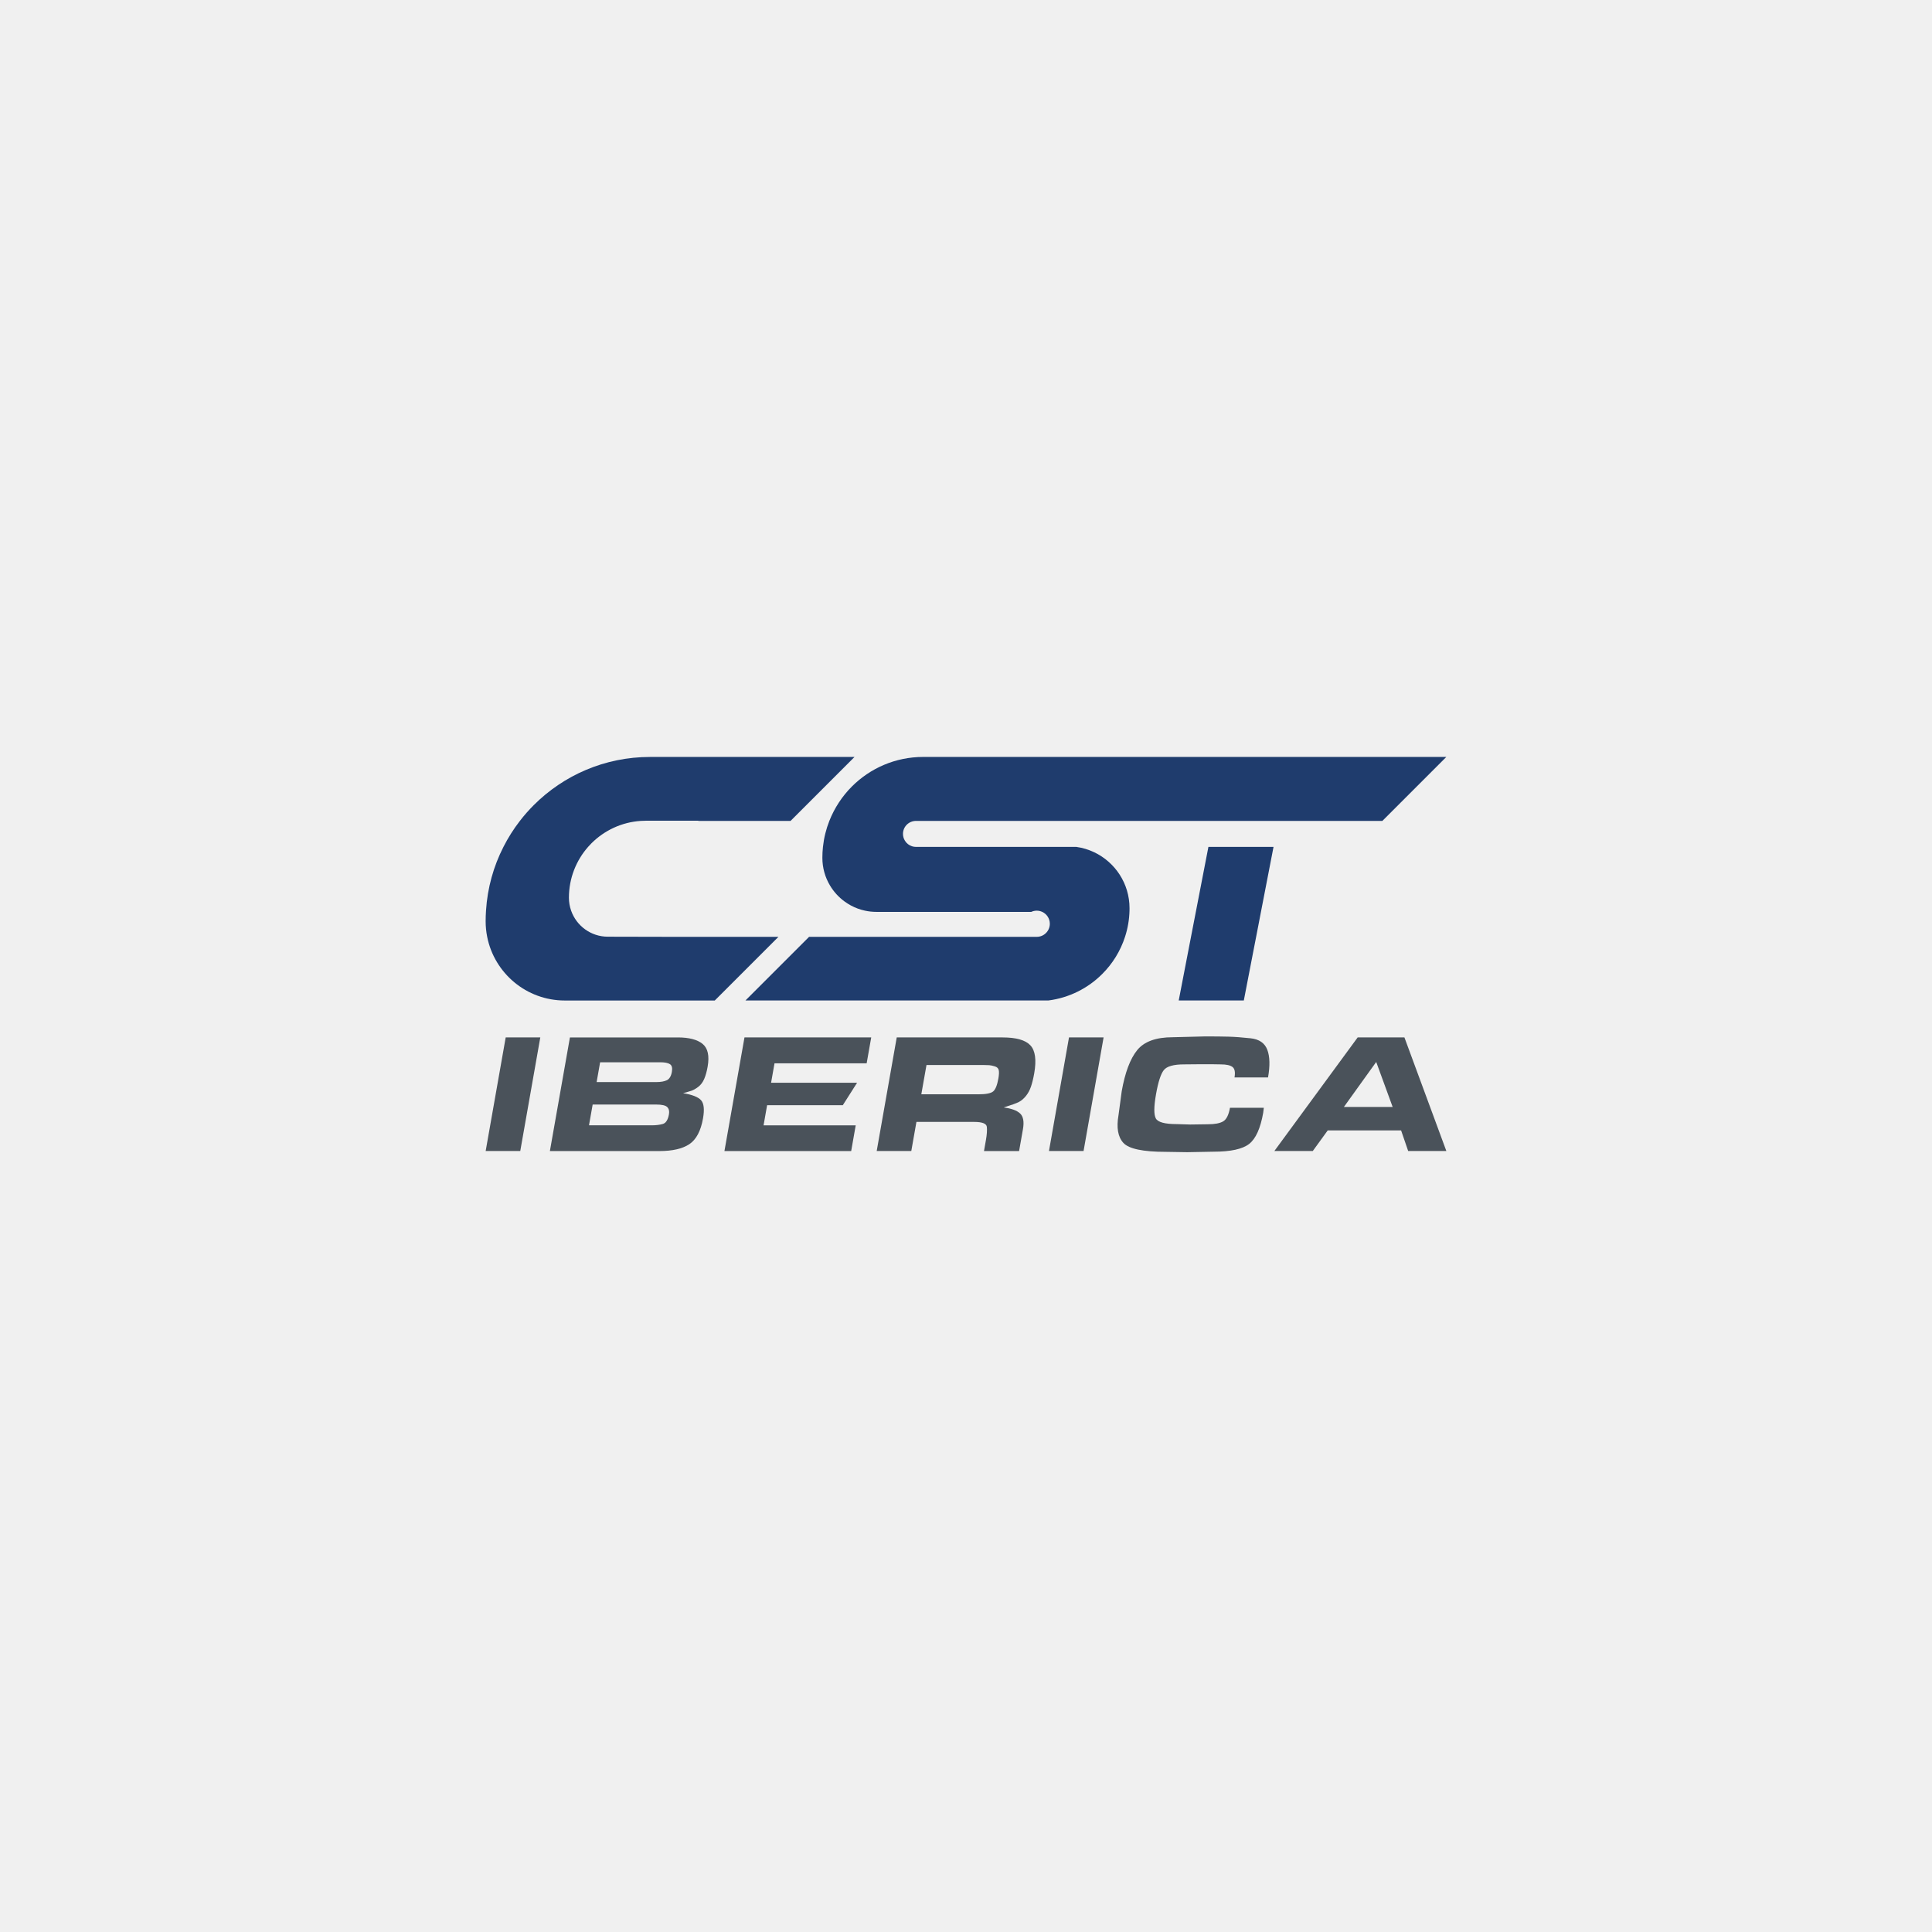
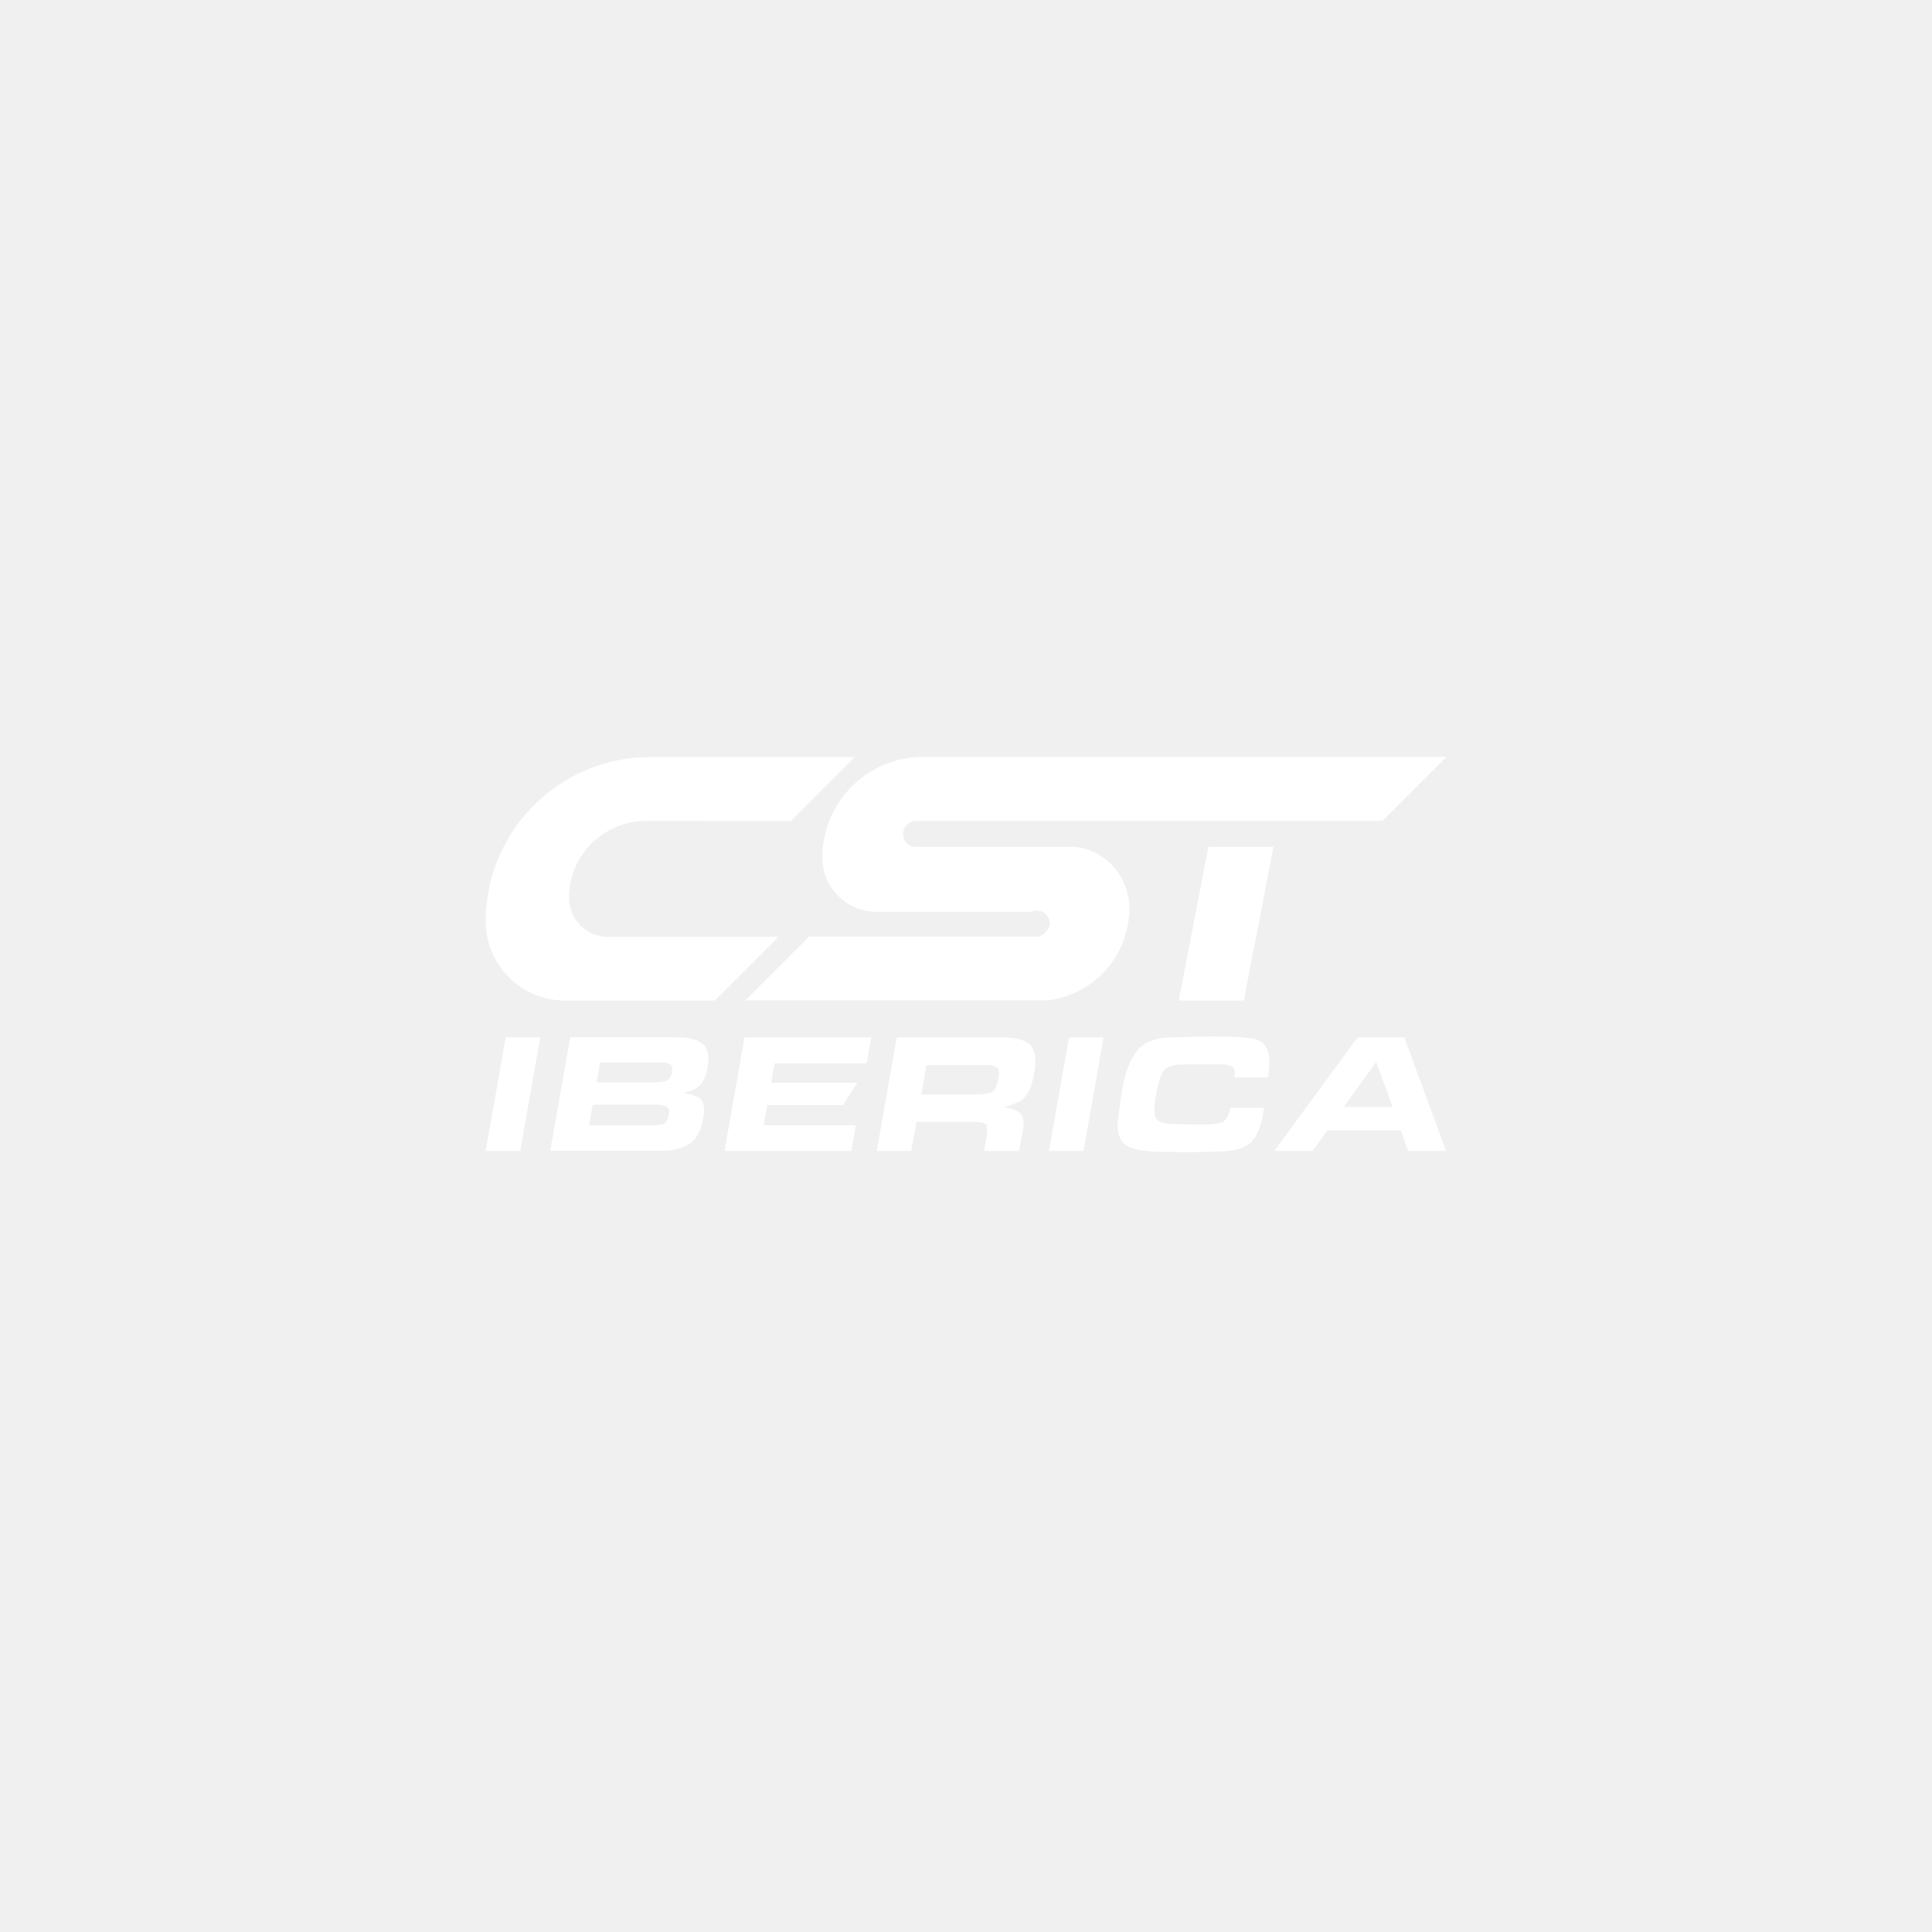
- <svg xmlns="http://www.w3.org/2000/svg" id="Logo" viewBox="0 0 1080 1080">
+ <svg xmlns="http://www.w3.org/2000/svg" id="Logo" version="1.1" viewBox="0 0 1080 1080">
  <defs>
    <style>
-       .cls-1 {
-         fill: #4a525a;
-       }
- 
-       .cls-2 {
-         fill: #1f3c6d;
+       .st0 {
+         fill: #fff;
      }
    </style>
  </defs>
  <g>
-     <path class="cls-2" d="M516.11,423.13c-15.58,0-29.67,6.31-39.88,16.51-5.43,5.43-9.75,11.98-12.62,19.24-1.81,4.58-3.03,9.45-3.57,14.53-.22,2.01-.33,4.05-.33,6.11,0,5.62,1.53,10.89,4.21,15.39,2.08,3.52,4.86,6.59,8.15,8.99,2.24,1.66,4.73,3,7.39,3.99,1.32.49,2.69.88,4.09,1.18,2.05.45,4.2.68,6.38.68h86.55c.92-.43,1.97-.68,3.06-.68s2.15.24,3.07.68c2.51,1.15,4.25,3.69,4.25,6.64,0,4.03-3.27,7.31-7.32,7.31h-127.26l-35.58,35.58h169.3c11.72-1.49,22.23-6.87,30.17-14.83,5.76-5.74,10.17-12.83,12.72-20.75,1.51-4.62,2.38-9.53,2.51-14.62.01-.48.01-.94.01-1.41,0-13.8-8.07-25.69-19.74-31.25-3.11-1.48-6.46-2.51-9.99-3h-89.64c-.77,0-1.51-.12-2.2-.34-1.64-.52-3.04-1.6-3.92-3.03-.73-1.13-1.15-2.46-1.15-3.9,0-4.02,3.26-7.26,7.28-7.26h260.7l35.75-35.75h-292.4Z" />
-     <polygon class="cls-2" points="668.61 509.08 665.78 523.7 658.91 559.28 695.3 559.28 700.8 530.84 702.19 523.7 705.01 509.08 711.91 473.42 675.51 473.42 668.61 509.08" />
-     <path class="cls-2" d="M377.12,523.7l-37.32-.08c-9.48,0-17.56-6.07-20.53-14.54-.8-2.27-1.24-4.7-1.24-7.24,0-10.9,4.05-20.84,10.71-28.42.6-.69,1.24-1.37,1.89-2.02,7.16-7.14,16.82-11.8,27.57-12.51.95-.07,1.91-.1,2.88-.1h29.3v.1h51.55l35.75-35.75h-114.31c-25.38,0-48.34,10.29-64.98,26.91-2.77,2.77-5.38,5.73-7.77,8.84-3.5,4.52-6.59,9.4-9.19,14.53-5.53,10.82-8.95,22.88-9.75,35.66-.14,1.97-.2,3.95-.2,5.95,0,2.97.3,5.87.86,8.68,4.03,20.29,21.93,35.58,43.4,35.58h83.82l35.58-35.58h-58.02Z" />
+     <path class="st0" d="M516.1,423.1c-15.6,0-29.7,6.3-39.9,16.5-5.4,5.4-9.8,12-12.6,19.2-1.8,4.6-3,9.5-3.6,14.5-.2,2-.3,4-.3,6.1,0,5.6,1.5,10.9,4.2,15.4,2.1,3.5,4.9,6.6,8.1,9,2.2,1.7,4.7,3,7.4,4,1.3.5,2.7.9,4.1,1.2,2,.5,4.2.7,6.4.7h86.5c.9-.4,2-.7,3.1-.7s2.2.2,3.1.7c2.5,1.1,4.2,3.7,4.2,6.6s-3.3,7.3-7.3,7.3h-127.3l-35.6,35.6h169.3c11.7-1.5,22.2-6.9,30.2-14.8,5.8-5.7,10.2-12.8,12.7-20.8,1.5-4.6,2.4-9.5,2.5-14.6,0-.5,0-.9,0-1.4,0-13.8-8.1-25.7-19.7-31.2-3.1-1.5-6.5-2.5-10-3h-89.6c-.8,0-1.5-.1-2.2-.3-1.6-.5-3-1.6-3.9-3-.7-1.1-1.1-2.5-1.1-3.9,0-4,3.3-7.3,7.3-7.3h260.7l35.8-35.8h-292.4,0Z" />
+     <polygon class="st0" points="668.6 509.1 665.8 523.7 658.9 559.3 695.3 559.3 700.8 530.8 702.2 523.7 705 509.1 711.9 473.4 675.5 473.4 668.6 509.1" />
+     <path class="st0" d="M377.1,523.7h-37.3c-9.5,0-17.6-6.2-20.5-14.6-.8-2.3-1.2-4.7-1.2-7.2,0-10.9,4-20.8,10.7-28.4.6-.7,1.2-1.4,1.9-2,7.2-7.1,16.8-11.8,27.6-12.5,1,0,1.9-.1,2.9-.1h29.3c0,.1,51.5.1,51.5.1l35.8-35.8h-114.3c-25.4,0-48.3,10.3-65,26.9-2.8,2.8-5.4,5.7-7.8,8.8-3.5,4.5-6.6,9.4-9.2,14.5-5.5,10.8-9,22.9-9.8,35.7-.1,2-.2,3.9-.2,5.9,0,3,.3,5.9.9,8.7,4,20.3,21.9,35.6,43.4,35.6h83.8l35.6-35.6h-58,0Z" />
  </g>
  <g>
-     <path class="cls-1" d="M271.49,643.43l11.2-63.51h19.34l-11.2,63.51h-19.34Z" />
-     <path class="cls-1" d="M378.88,579.93c6.32,0,10.95,1.21,13.89,3.63,2.94,2.42,3.87,6.66,2.8,12.74-.47,2.67-1.1,4.94-1.9,6.81-.8,1.88-1.91,3.36-3.34,4.44-1.43,1.09-2.71,1.81-3.83,2.19-1.12.37-2.67.82-4.65,1.35,5,.81,8.33,2.1,9.99,3.88,1.65,1.78,2.04,5.18,1.15,10.21-1.24,7.04-3.78,11.84-7.63,14.41-3.85,2.57-9.43,3.86-16.74,3.86h-61.23l11.2-63.51h60.3ZM375.58,599.17c.38-2.17.02-3.6-1.1-4.3-1.12-.7-2.88-1.05-5.3-1.05h-33.71l-1.95,11.07h33.33c2.54,0,4.52-.35,5.95-1.05,1.42-.7,2.35-2.25,2.78-4.67ZM373.95,622.88c.31-1.74-.02-3.08-.96-4.02-.95-.95-3.04-1.42-6.26-1.42h-35.43l-2.05,11.62h35.15c2.2,0,4.2-.24,6.01-.72,1.8-.48,2.99-2.3,3.54-5.46Z" />
-     <path class="cls-1" d="M487.02,579.93l-2.55,14.46h-51.51l-1.92,10.88h48.07l-7.98,12.55h-42.31l-1.98,11.25h51.51l-2.53,14.37h-70.85l11.2-63.51h70.85Z" />
-     <path class="cls-1" d="M560.43,579.93c7.62,0,12.81,1.47,15.56,4.42,2.75,2.94,3.46,8.17,2.14,15.67-.5,2.85-1.1,5.29-1.78,7.32-.68,2.03-1.63,3.8-2.84,5.3-1.21,1.5-2.52,2.62-3.91,3.35-1.4.73-4.25,1.76-8.54,3.09,4.33.56,7.4,1.68,9.19,3.37,1.79,1.69,2.32,4.63,1.58,8.81l-2.15,12.18h-19.62l1.07-6.09c.55-3.1.72-5.57.52-7.42-.2-1.84-2.57-2.77-7.09-2.77h-32.27l-2.87,16.27h-19.34l11.2-63.51h59.14ZM546.73,611.73c4.37,0,7.19-.54,8.47-1.63,1.28-1.08,2.24-3.49,2.9-7.21.37-2.11.44-3.67.2-4.7-.24-1.02-.97-1.72-2.21-2.09-1.24-.37-2.26-.59-3.07-.65-.81-.06-1.79-.09-2.94-.09h-32.17l-2.89,16.36h31.71Z" />
-     <path class="cls-1" d="M586.38,643.43l11.2-63.51h19.34l-11.2,63.51h-19.34Z" />
-     <path class="cls-1" d="M706.15,622c-1.55,8.77-4.18,14.6-7.89,17.48-3.72,2.88-10.3,4.32-19.75,4.32l-14.83.28-11.96-.19c-12.77,0-20.68-1.67-23.74-5-3.06-3.33-3.96-8.52-2.72-15.55l1.79-13.34c1.84-10.41,4.7-18.05,8.59-22.9,3.89-4.85,10.53-7.28,19.93-7.28l18.17-.46c5.27,0,9.62.05,13.04.14,3.42.09,7.53.4,12.32.91,4.79.51,7.9,2.65,9.33,6.42,1.43,3.77,1.57,8.92.41,15.46h-18.74c.51-2.91.14-4.86-1.11-5.83-1.25-.98-3.45-1.46-6.58-1.46l-5.42-.09h-5.3l-9.83.09c-5.86,0-9.63,1.08-11.31,3.23-1.68,2.15-3.12,6.63-4.32,13.41-1.23,6.97-1.26,11.51-.1,13.6,1.17,2.09,5.05,3.14,11.65,3.14l7.49.23,9.93-.14c3.84,0,6.69-.53,8.53-1.6,1.85-1.07,3.12-3.6,3.83-7.6h18.92l-.34,2.74Z" />
-     <path class="cls-1" d="M733.85,643.43h-21.48l46.58-63.51h26.13l23.44,63.51h-21.34l-3.96-11.53h-41.01l-8.36,11.53ZM751.26,618.79h27.24l-9.19-25.15-18.06,25.15Z" />
+     <path class="st0" d="M271.5,643.4l11.2-63.5h19.3l-11.2,63.5h-19.3Z" />
+     <path class="st0" d="M378.9,579.9c6.3,0,11,1.2,13.9,3.6s3.9,6.7,2.8,12.7c-.5,2.7-1.1,4.9-1.9,6.8-.8,1.9-1.9,3.4-3.3,4.4-1.4,1.1-2.7,1.8-3.8,2.2-1.1.4-2.7.8-4.6,1.3,5,.8,8.3,2.1,10,3.9,1.6,1.8,2,5.2,1.1,10.2-1.2,7-3.8,11.8-7.6,14.4-3.9,2.6-9.4,3.9-16.7,3.9h-61.2l11.2-63.5h60.3,0ZM375.6,599.2c.4-2.2,0-3.6-1.1-4.3s-2.9-1-5.3-1h-33.7l-2,11.1h33.3c2.5,0,4.5-.3,6-1,1.4-.7,2.4-2.2,2.8-4.7h0ZM374,622.9c.3-1.7,0-3.1-1-4s-3-1.4-6.3-1.4h-35.4l-2,11.6h35.1c2.2,0,4.2-.2,6-.7,1.8-.5,3-2.3,3.5-5.5h0Z" />
+     <path class="st0" d="M487,579.9l-2.5,14.5h-51.5l-1.9,10.9h48.1l-8,12.5h-42.3l-2,11.2h51.5l-2.5,14.4h-70.9l11.2-63.5h70.9Z" />
+     <path class="st0" d="M560.4,579.9c7.6,0,12.8,1.5,15.6,4.4,2.8,2.9,3.5,8.2,2.1,15.7-.5,2.8-1.1,5.3-1.8,7.3-.7,2-1.6,3.8-2.8,5.3s-2.5,2.6-3.9,3.3c-1.4.7-4.2,1.8-8.5,3.1,4.3.6,7.4,1.7,9.2,3.4s2.3,4.6,1.6,8.8l-2.2,12.2h-19.6l1.1-6.1c.5-3.1.7-5.6.5-7.4-.2-1.8-2.6-2.8-7.1-2.8h-32.3l-2.9,16.3h-19.3l11.2-63.5h59.1ZM546.7,611.7c4.4,0,7.2-.5,8.5-1.6,1.3-1.1,2.2-3.5,2.9-7.2.4-2.1.4-3.7.2-4.7-.2-1-1-1.7-2.2-2.1-1.2-.4-2.3-.6-3.1-.7s-1.8,0-2.9,0h-32.2l-2.9,16.4h31.7Z" />
+     <path class="st0" d="M586.4,643.4l11.2-63.5h19.3l-11.2,63.5h-19.3Z" />
+     <path class="st0" d="M706.2,622c-1.5,8.8-4.2,14.6-7.9,17.5-3.7,2.9-10.3,4.3-19.8,4.3l-14.8.3-12-.2c-12.8,0-20.7-1.7-23.7-5s-4-8.5-2.7-15.5l1.8-13.3c1.8-10.4,4.7-18,8.6-22.9,3.9-4.8,10.5-7.3,19.9-7.3l18.2-.5c5.3,0,9.6,0,13,.1s7.5.4,12.3.9c4.8.5,7.9,2.7,9.3,6.4,1.4,3.8,1.6,8.9.4,15.5h-18.7c.5-2.9.1-4.9-1.1-5.8-1.2-1-3.5-1.5-6.6-1.5h-5.4c0,0-5.3,0-5.3,0h-9.8c-5.9,0-9.6,1.2-11.3,3.3-1.7,2.2-3.1,6.6-4.3,13.4-1.2,7-1.3,11.5,0,13.6,1.2,2.1,5,3.1,11.7,3.1l7.5.2h9.9c3.8-.1,6.7-.7,8.5-1.7,1.8-1.1,3.1-3.6,3.8-7.6h18.9l-.3,2.7h0Z" />
+     <path class="st0" d="M733.8,643.4h-21.5l46.6-63.5h26.1l23.4,63.5h-21.3l-4-11.5h-41l-8.4,11.5ZM751.3,618.8h27.2l-9.2-25.2-18.1,25.2h0Z" />
  </g>
</svg>
